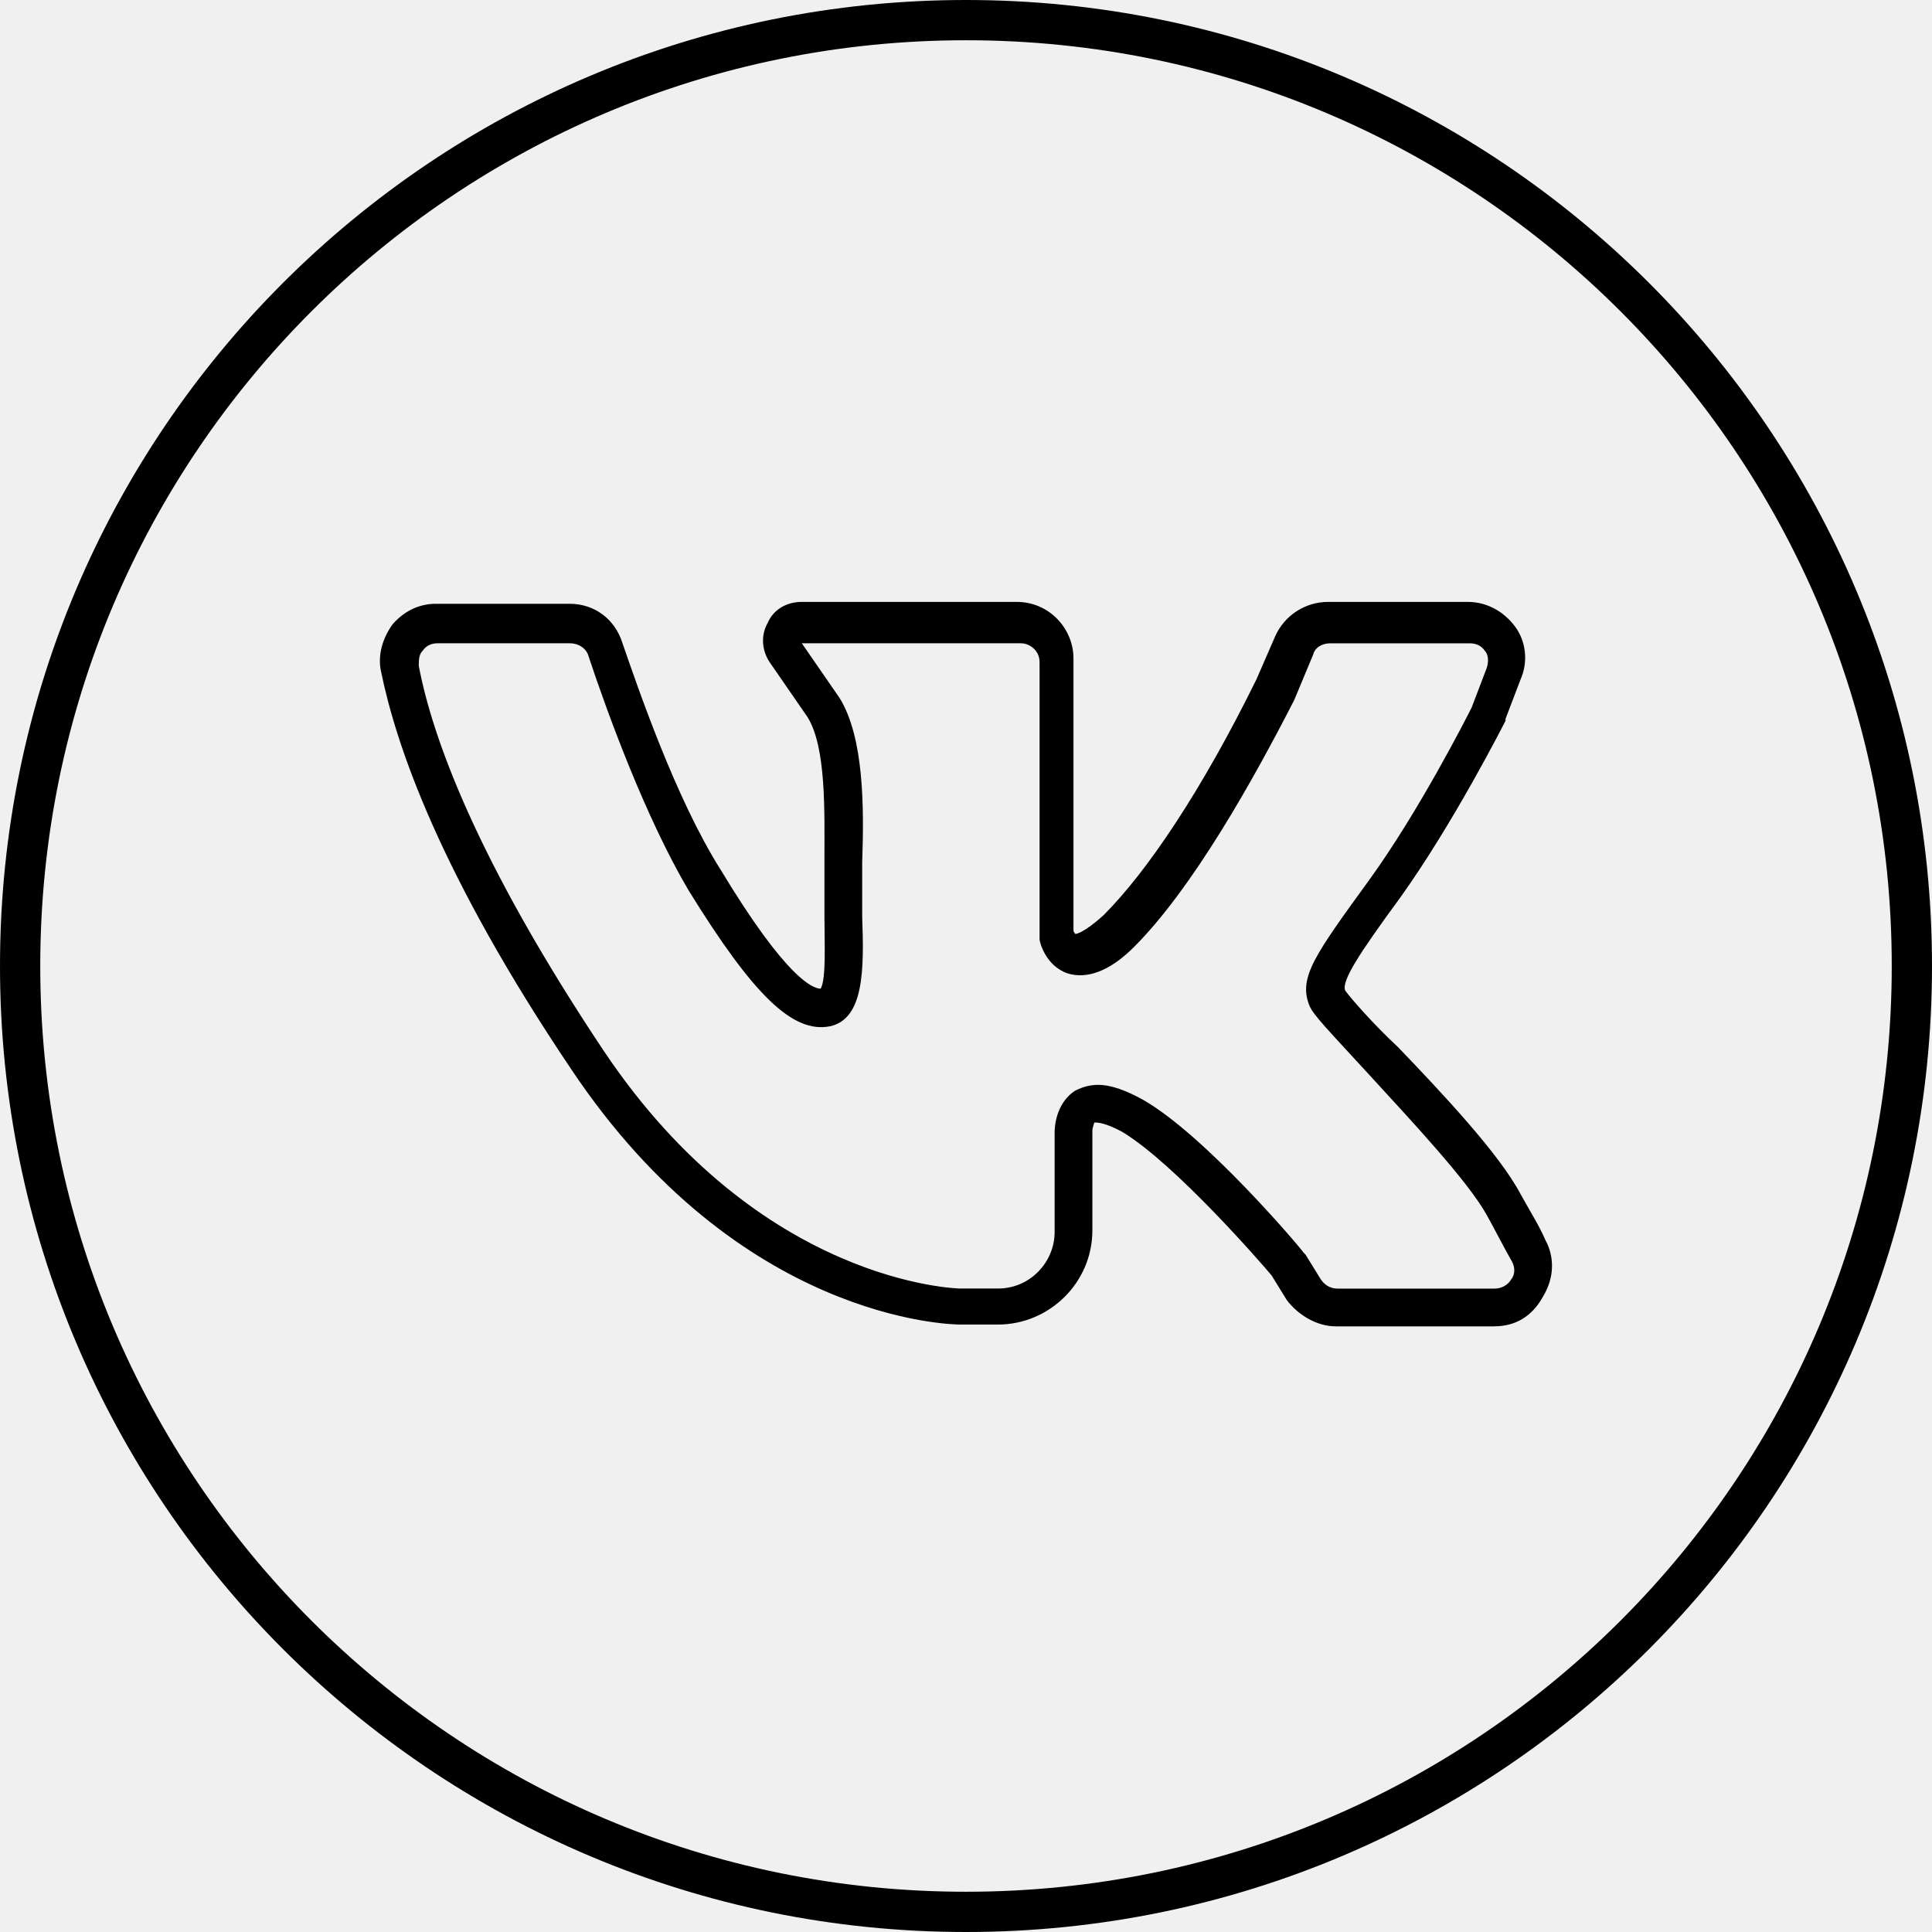
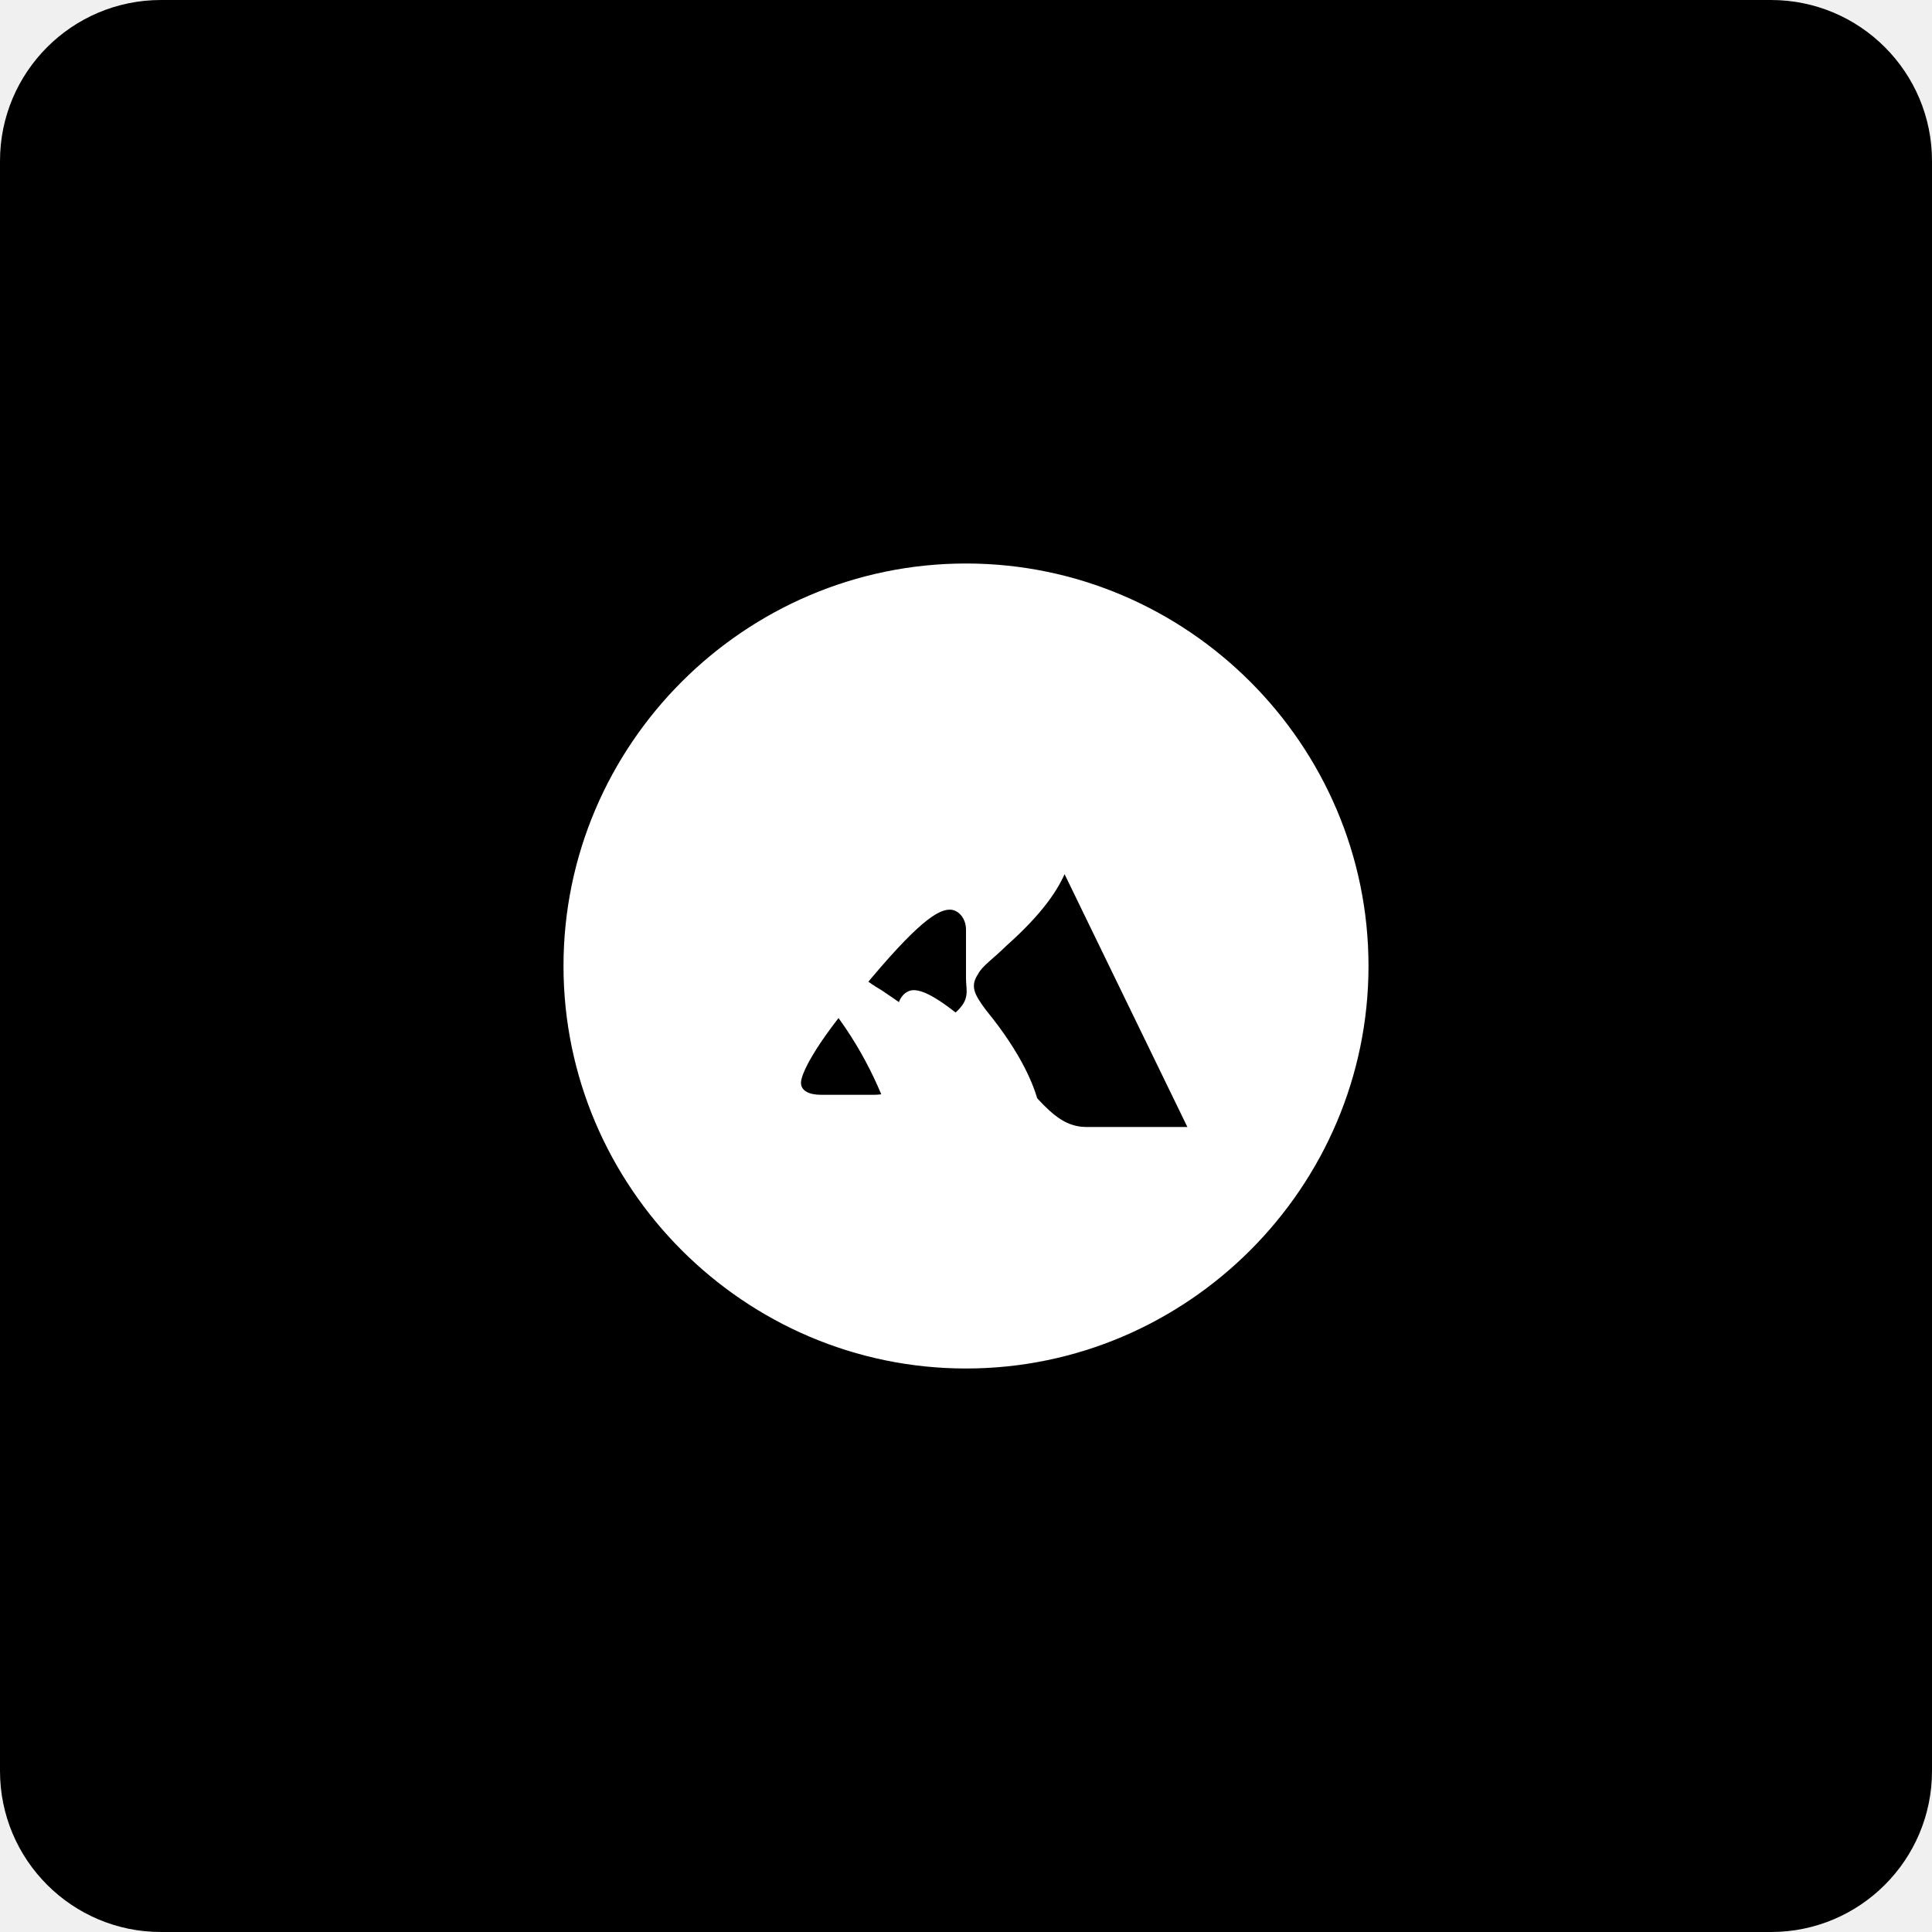
- <svg xmlns="http://www.w3.org/2000/svg" fill="none" viewBox="0 0 48 48">
-   <path fill="#000" d="M37.125 32.953h-3.938c-.469 0-.938-.281-1.219-.656l-.375-.609c-.234-.281-2.391-2.766-3.703-3.562-.516-.281-.703-.234-.703-.234s-.047.141-.047.188v2.484c0 1.312-1.078 2.344-2.344 2.344h-.938c-.234 0-5.484-.094-9.656-6.328-3.281-4.875-4.359-8.062-4.734-9.891-.094-.422.047-.844.281-1.172.281-.328.656-.516 1.078-.516h3.328c.609 0 1.125.375 1.312.984.375 1.078 1.312 3.844 2.438 5.625 1.641 2.719 2.297 2.953 2.484 2.953.141-.234.094-1.172.094-1.781v-1.453c0-1.172.047-2.766-.422-3.516l-.938-1.359c-.188-.281-.234-.656-.047-.984.141-.328.469-.516.844-.516h5.344c.797 0 1.406.656 1.406 1.406v6.75c0 .047.047.094.047.094s.188 0 .703-.469c1.078-1.078 2.438-3.094 3.797-5.859l.469-1.078c.234-.516.75-.844 1.312-.844h3.469c.469 0 .891.234 1.172.609.281.375.328.891.141 1.312l-.375.984v.047c-.047.094-1.312 2.578-2.625 4.406-1.031 1.406-1.453 2.062-1.359 2.297.094.141.703.844 1.312 1.406 1.125 1.172 2.531 2.672 3.047 3.656.234.422.469.797.609 1.125.234.422.234.938-.047 1.406-.281.516-.703.75-1.219.75Zm-9.844-6c.328 0 .703.141 1.125.375 1.547.891 3.891 3.656 3.984 3.797l.047.047.375.609c.094.141.234.234.422.234h3.891c.234 0 .375-.141.422-.234.047-.047.141-.234 0-.469-.188-.328-.375-.703-.609-1.125-.469-.844-1.875-2.344-2.906-3.469-1.031-1.125-1.406-1.5-1.5-1.734-.281-.703.141-1.266 1.5-3.141 1.219-1.688 2.391-3.984 2.531-4.266l.375-.984c.047-.141.047-.328-.047-.422-.094-.141-.234-.188-.375-.188h-3.469c-.188 0-.375.094-.422.281l-.469 1.125c-1.031 2.016-2.531 4.688-3.984 6.141-.609.609-1.172.797-1.641.656-.562-.188-.703-.797-.703-.844v-6.891c0-.281-.234-.469-.469-.469h-5.438l.938 1.359c.609.984.609 2.719.562 4.078v1.359c.047 1.312.047 2.531-.797 2.719-.938.188-1.922-.797-3.516-3.375-1.078-1.828-2.016-4.406-2.484-5.812-.047-.188-.234-.328-.469-.328h-3.281c-.141 0-.281.047-.375.188-.094.094-.094.234-.094.375.328 1.734 1.406 4.781 4.594 9.562 3.891 5.812 8.812 5.906 8.859 5.906h.938c.797 0 1.406-.656 1.406-1.406V28.125c0-.047 0-.703.516-1.031.188-.094.375-.141.562-.141Z" />
-   <circle cx="24" cy="24" r="23.5" stroke="#000" />
+ <svg xmlns="http://www.w3.org/2000/svg" viewBox="0 0 48 48">
+   <rect width="48" height="48" rx="4" fill="black" />
+   <path d="M24 14c-5.5 0-10 4.5-10 10s4.5 10 10 10 10-4.5 10-10-4.5-10-10-10zm5.5 14h-2.5c-.8 0-1.2-.7-2.5-2.2-1-.9-1.5-1.2-1.8-1.2-.2 0-.4.2-.4.5v1.5c0 .4-.1.6-.6.6h-1.3c-.3 0-.5-.1-.5-.3 0-.2.3-.9 1.5-2.3 1.4-1.7 1.9-2 2.2-2 .2 0 .4.2.4.5v1.2c0 .3.1.5-.2.8-.2.2-.4.2-.7.2s-.3-.1-1.2-.7c-.7-.4-1.2-1-1.5-1.5-.2-.3-.4-.4-.7-.4h-2.3c-.3 0-.5.2-.5.6v2.5c0 .3.2.5.5.5h.8c.3 0 .5-.2.5-.5v-1.8c0-.3.1-.4.4-.4.2 0 .4.2.8.6.8.8 1.5 1.8 2 3 .2.5.5.8 1 .8h2.5c.3 0 .5-.2.4-.6-.1-.4-.4-1.2-1.3-2.3-.3-.4-.4-.6-.2-.9.1-.2.4-.4.7-.7.9-.8 1.3-1.4 1.5-1.9.1-.2-.1-.6-.4-.6z" fill="white" />
</svg>
